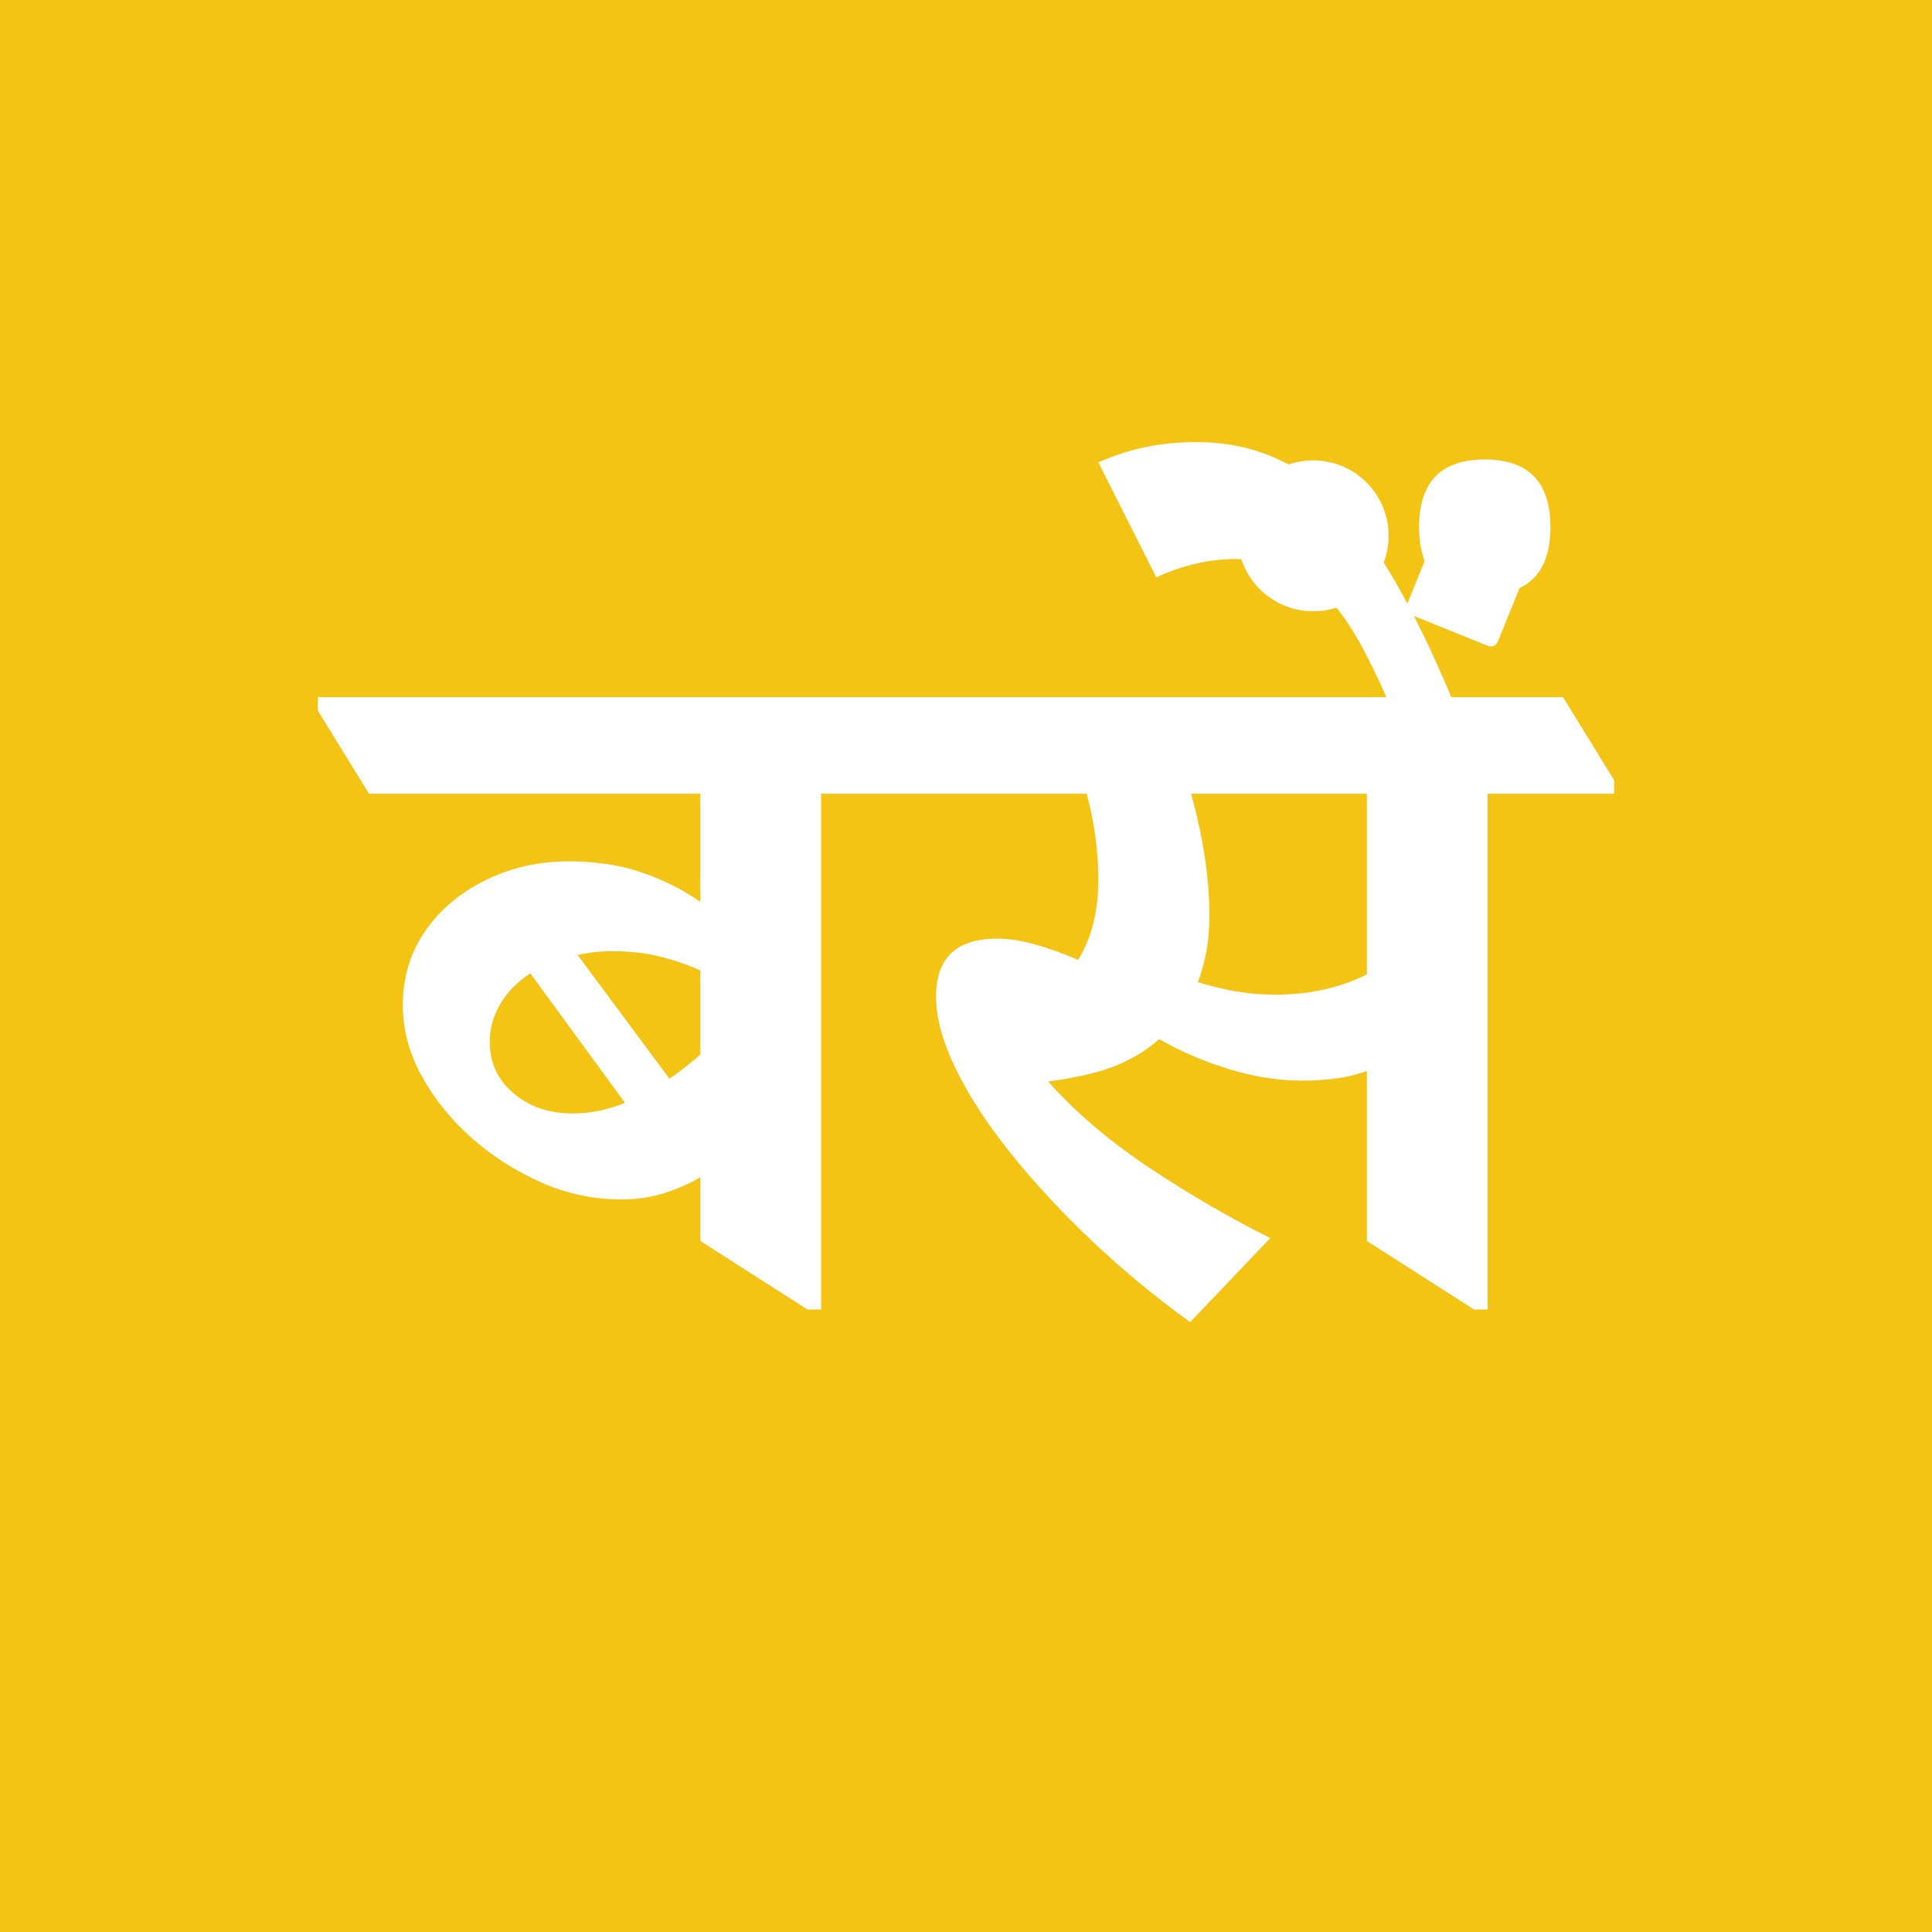
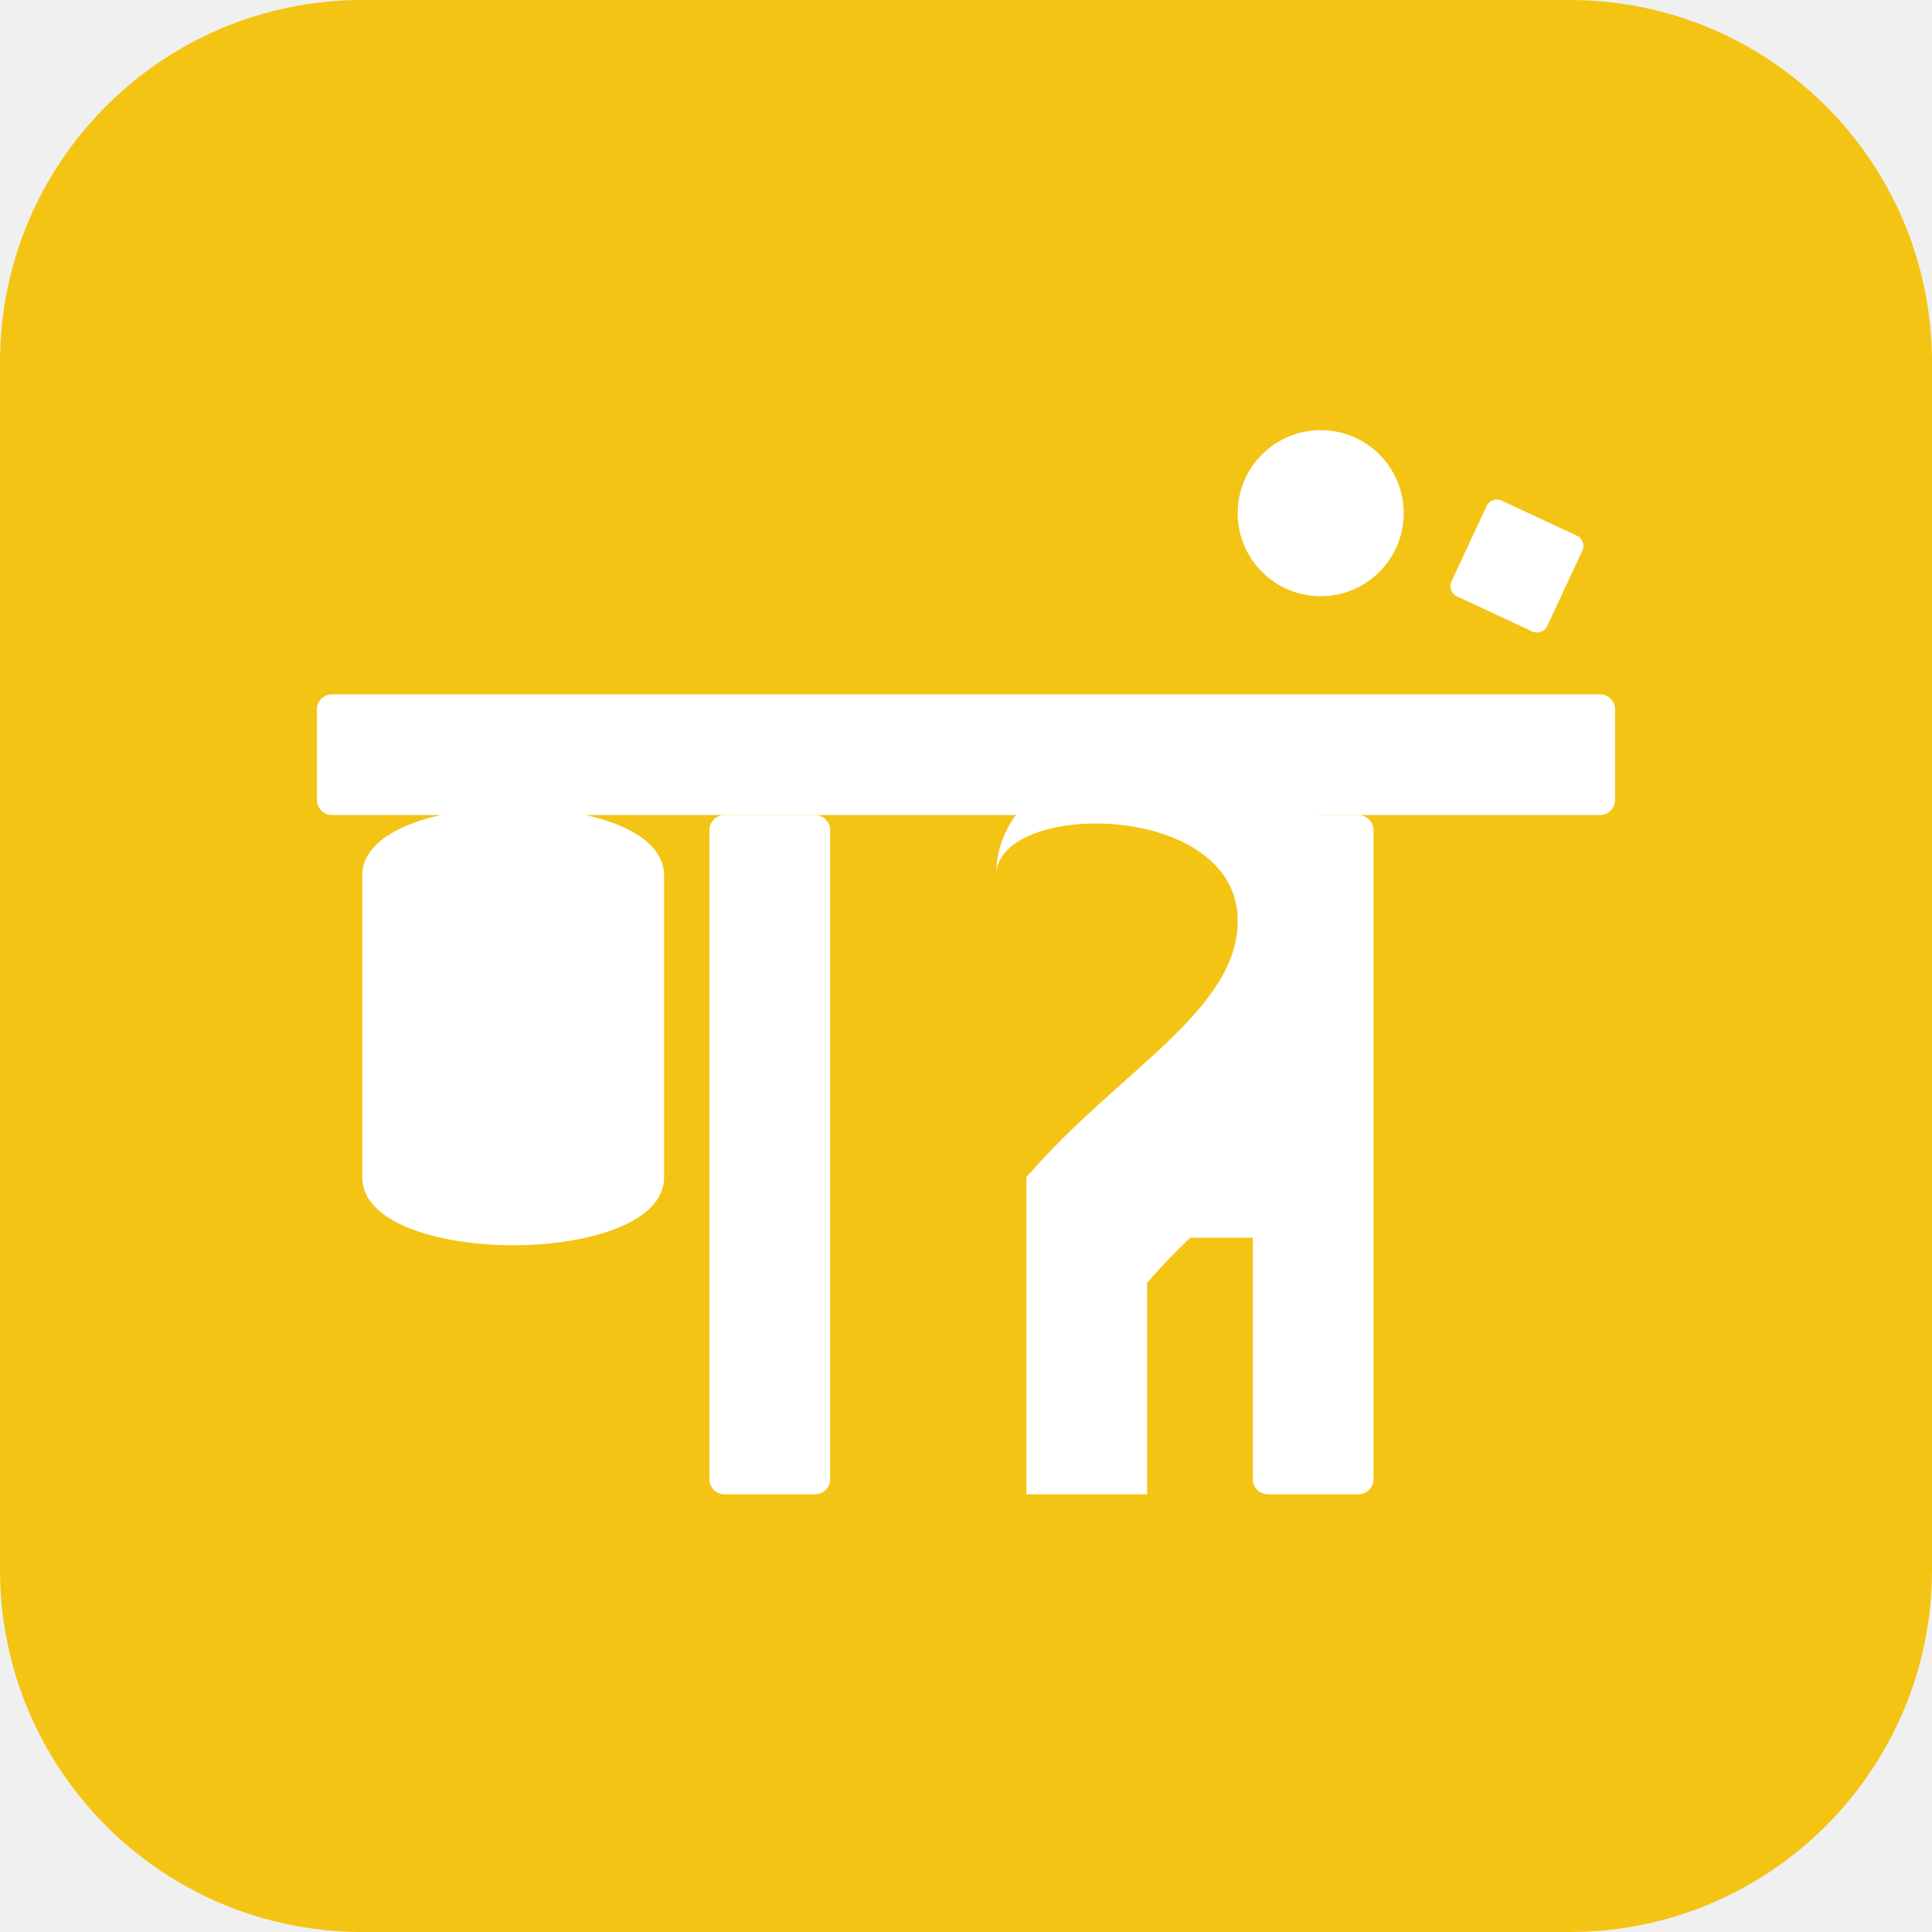
<svg xmlns="http://www.w3.org/2000/svg" viewBox="0 0 512 512" width="100%" height="100%">
-   <rect width="512" height="512" fill="#F4C414" />
+   <rect width="512" height="512" fill="#F4C414" rx="96" />
  <g fill="#FFFFFF">
-     <circle cx="348" cy="142" r="20" />
-     <rect x="376" y="142" width="26" height="26" rx="2" transform="rotate(22 389 155)" />
+     <circle cx="350" cy="136" r="22" />
+     <rect x="388" y="136" width="28" height="28" rx="3" transform="rotate(25 402 150)" />
+     <rect x="84" y="184" width="344" height="32" rx="4" />
+     <path d="M 96 232 C 96 208, 176 208, 176 232 L 176 312 C 176 336, 96 336, 96 312 Z M 124 240 C 124 228, 148 228, 148 240 L 148 304 C 148 316, 124 316, 124 304 Z" />
+     <line x1="124" y1="244" x2="148" y2="300" stroke="#FFFFFF" stroke-width="12" stroke-linecap="round" />
+     <rect x="188" y="216" width="32" height="180" rx="4" />
+     <path d="M 264 232 C 264 212, 328 212, 328 244 C 328 268, 296 284, 272 312 L 272 396 L 304 396 L 304 340 C 324 316, 360 298, 360 244 C 360 188, 264 188, 264 232 Z" />
+     <rect x="296" y="300" width="44" height="28" rx="4" />
+     <rect x="332" y="216" width="32" height="180" rx="4" />
  </g>
-   <text x="256" y="345" font-family="'Rozha One', 'Yatra One', 'Noto Serif Devanagari', 'Arial Unicode MS', 'Kohinoor Devanagari', sans-serif" font-weight="900" font-size="256" fill="#FFFFFF" text-anchor="middle">बसें</text>
</svg>
